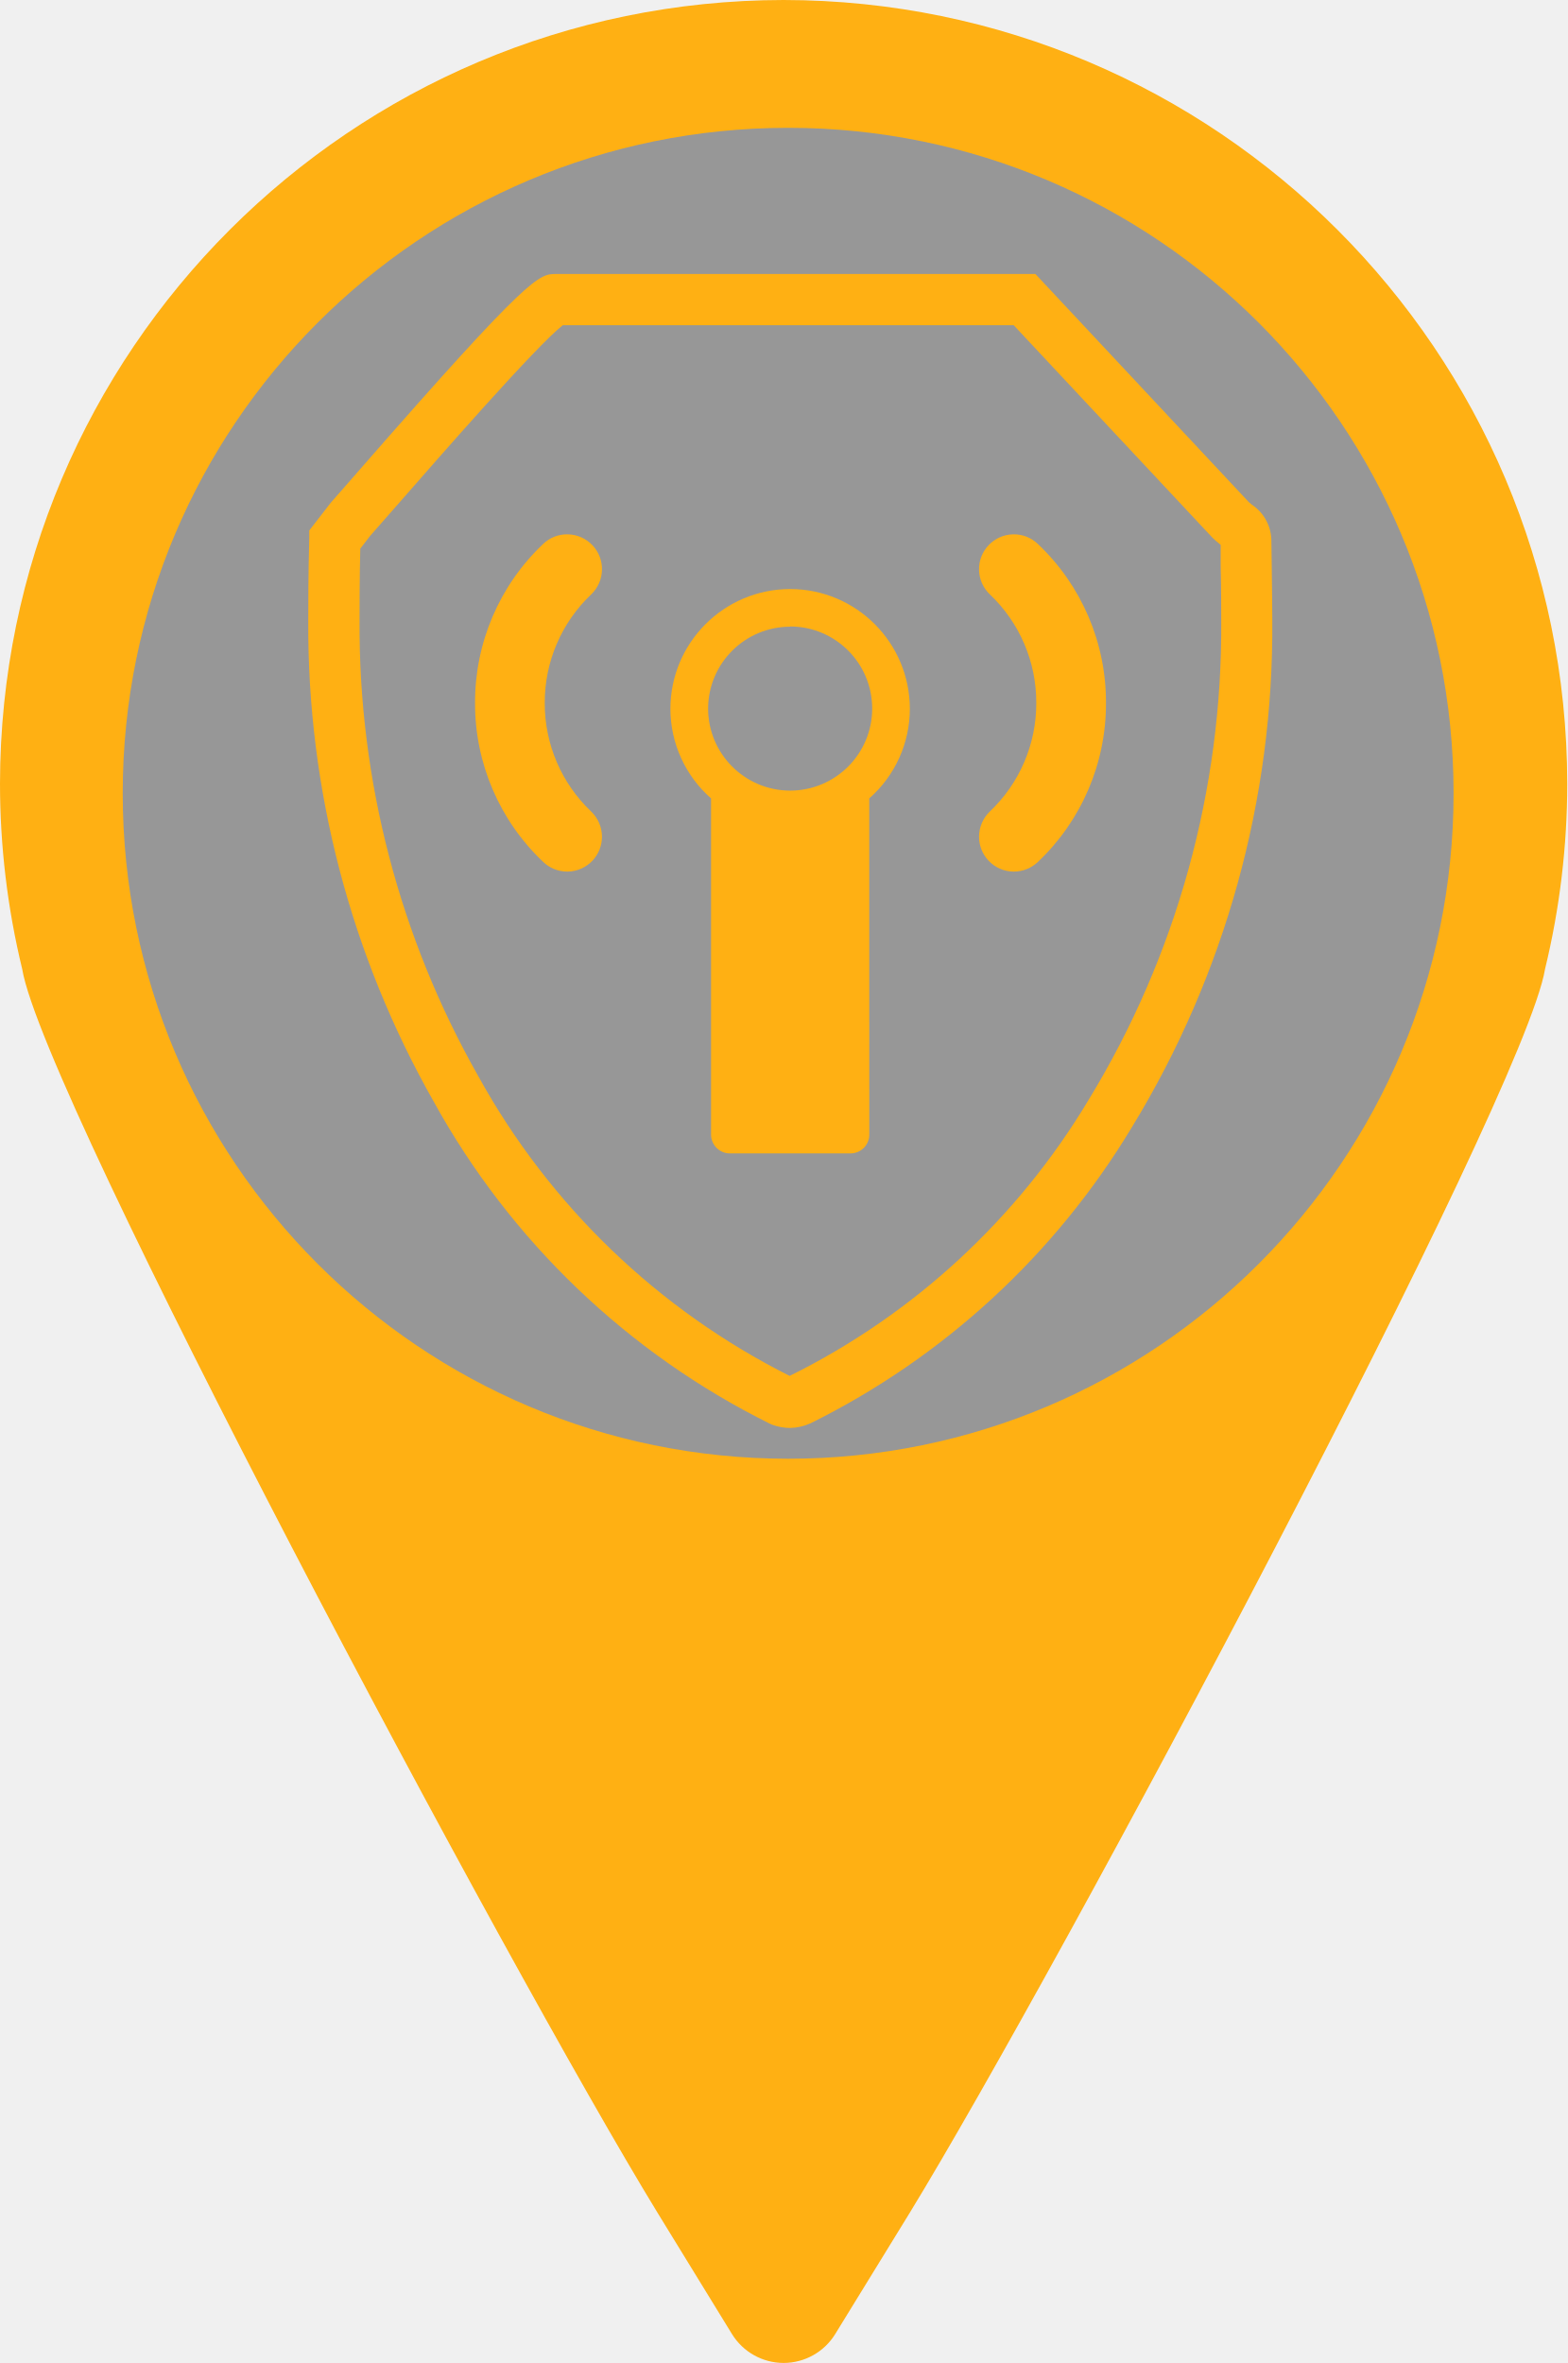
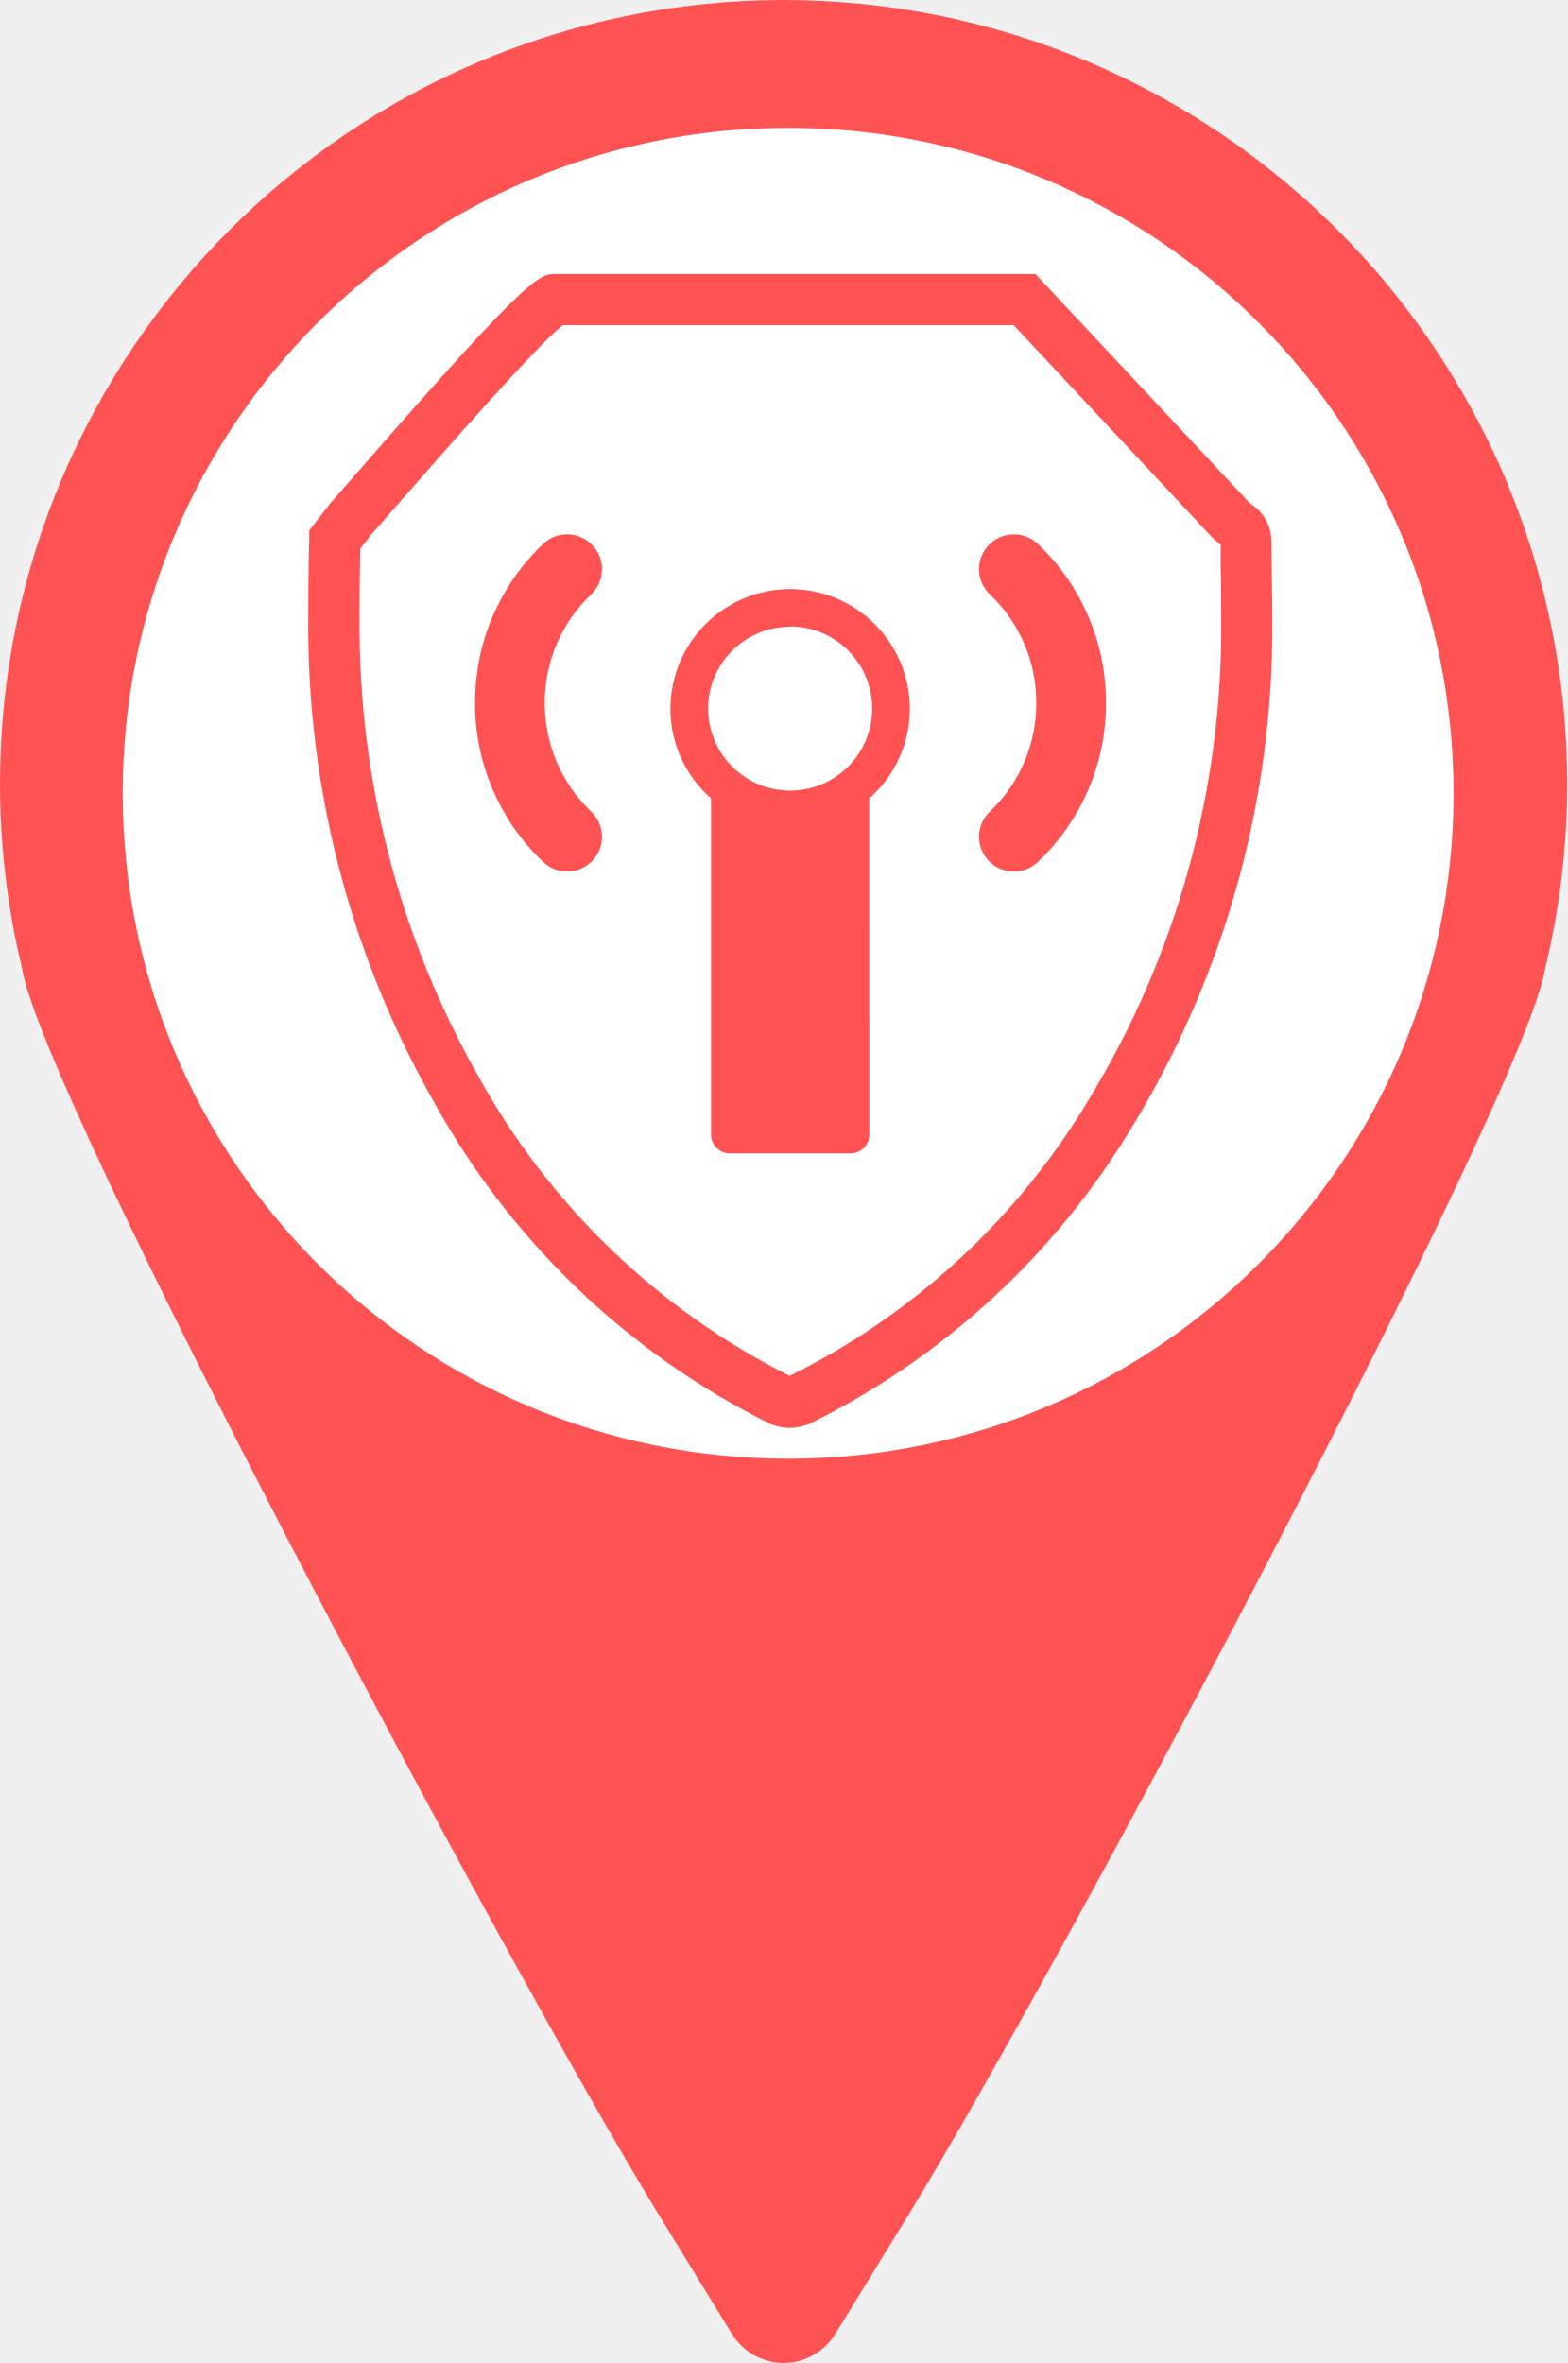
<svg xmlns="http://www.w3.org/2000/svg" width="28.264" height="42.611" viewBox="0 0 28.264 42.611">
  <defs>
    <style>
      .cls-1 {
-         fill: #ffb013;
+         fill: #FF5353;
      }

      .cls-2 {
-         fill: #979797;
+         fill: #fff;
      }
    </style>
  </defs>
  <g id="ЗСПД_2" transform="translate(-553.787 -153.695)">
    <path id="Path_1356" data-name="Path 1356" class="cls-1" d="M416.423-183.476c2.682-4.386,11.08-20.137,11.457-22.429a14.211,14.211,0,0,0,.4-3.342,14.148,14.148,0,0,0-14.132-14.131,14.147,14.147,0,0,0-14.131,14.131,14.19,14.19,0,0,0,.4,3.342c.377,2.292,8.775,18.043,11.458,22.429l1.344,2.19a1.094,1.094,0,0,0,.929.518,1.094,1.094,0,0,0,.929-.518Z" transform="translate(153.77 377.073)" />
    <g id="Component_88_36" data-name="Component 88 – 36" transform="translate(556 156)">
      <path id="Path_1560" data-name="Path 1560" class="cls-2" d="M12,0A12,12,0,1,1,0,12,12,12,0,0,1,12,0Z" />
    </g>
    <g id="Component_89_10" data-name="Component 89 – 10" transform="translate(559.346 158.641)">
      <g id="Group_987" data-name="Group 987" transform="translate(20914.334 2742.066)">
        <g id="Group_845" data-name="Group 845" transform="translate(-20914.334 -2742.066)">
          <path id="Path_1484" data-name="Path 1484" class="cls-1" d="M-3274.433,2008.823a.95.95,0,0,1-.319-.057l-.047-.02a14.055,14.055,0,0,1-6.057-5.8,17.362,17.362,0,0,1-2.267-8.677c0-.288,0-.831.018-1.48l0-.15.392-.506c.088-.1.277-.313.526-.6,3.072-3.519,3.225-3.519,3.533-3.519h8.644l3.848,4.113a.73.73,0,0,0,.056.047.788.788,0,0,1,.351.621l.007.478c.005.421.01.776.01.993a17.263,17.263,0,0,1-2.53,9.13,14.03,14.03,0,0,1-5.8,5.344A.945.945,0,0,1-3274.433,2008.823Zm-7.752-15.856c-.013.57-.013,1.044-.013,1.3a16.449,16.449,0,0,0,2.144,8.217,13.153,13.153,0,0,0,5.612,5.4,13.005,13.005,0,0,0,5.391-4.977,16.349,16.349,0,0,0,2.392-8.643c0-.215,0-.565-.01-.981l0-.385-.01-.008a1.66,1.66,0,0,1-.143-.126l-3.58-3.827h-8.13c-.473.365-2.259,2.411-2.949,3.2-.244.279-.432.494-.527.6Zm3.7-4.061" transform="translate(3283.123 -1988.019)" />
        </g>
        <g id="Group_861" data-name="Group 861" transform="translate(-20911.326 -2737.376)">
          <g id="Group_858" data-name="Group 858" transform="translate(3.522 0.986)">
            <path id="Path_1496" data-name="Path 1496" class="cls-1" d="M-3258.355,2010.213a2.15,2.15,0,0,0,.732-1.616,2.161,2.161,0,0,0-2.159-2.159,2.162,2.162,0,0,0-2.159,2.159,2.153,2.153,0,0,0,.733,1.616v6.062a.34.34,0,0,0,.34.34h2.174a.339.339,0,0,0,.34-.34Zm-1.427-3.1a1.481,1.481,0,0,1,1.48,1.48,1.481,1.481,0,0,1-1.48,1.48,1.482,1.482,0,0,1-1.479-1.48A1.481,1.481,0,0,1-3259.782,2007.117Z" transform="translate(3261.942 -2006.438)" />
          </g>
          <g id="Group_859" data-name="Group 859" transform="translate(9.089 0)">
            <path id="Path_1497" data-name="Path 1497" class="cls-1" d="M-3243.875,2008.69a.624.624,0,0,0,.174.434.626.626,0,0,0,.439.194h.015a.624.624,0,0,0,.433-.174,3.927,3.927,0,0,0,1.228-2.867,3.925,3.925,0,0,0-1.228-2.866.619.619,0,0,0-.448-.174.622.622,0,0,0-.439.194.62.62,0,0,0-.174.448.623.623,0,0,0,.194.44,2.682,2.682,0,0,1,.838,1.958,2.684,2.684,0,0,1-.838,1.958A.63.63,0,0,0-3243.875,2008.69Z" transform="translate(3243.875 -2003.237)" />
          </g>
          <g id="Group_860" data-name="Group 860" transform="translate(0 0)">
            <path id="Path_1498" data-name="Path 1498" class="cls-1" d="M-3272.144,2009.143a.624.624,0,0,0,.433.175h.014a.629.629,0,0,0,.44-.194.63.63,0,0,0,.174-.434.63.63,0,0,0-.194-.454,2.685,2.685,0,0,1-.838-1.958,2.685,2.685,0,0,1,.838-1.959.627.627,0,0,0,.194-.44.622.622,0,0,0-.174-.448.625.625,0,0,0-.44-.194.617.617,0,0,0-.448.174,3.929,3.929,0,0,0-1.227,2.867A3.927,3.927,0,0,0-3272.144,2009.143Z" transform="translate(3273.372 -2003.237)" />
          </g>
        </g>
      </g>
    </g>
  </g>
</svg>
